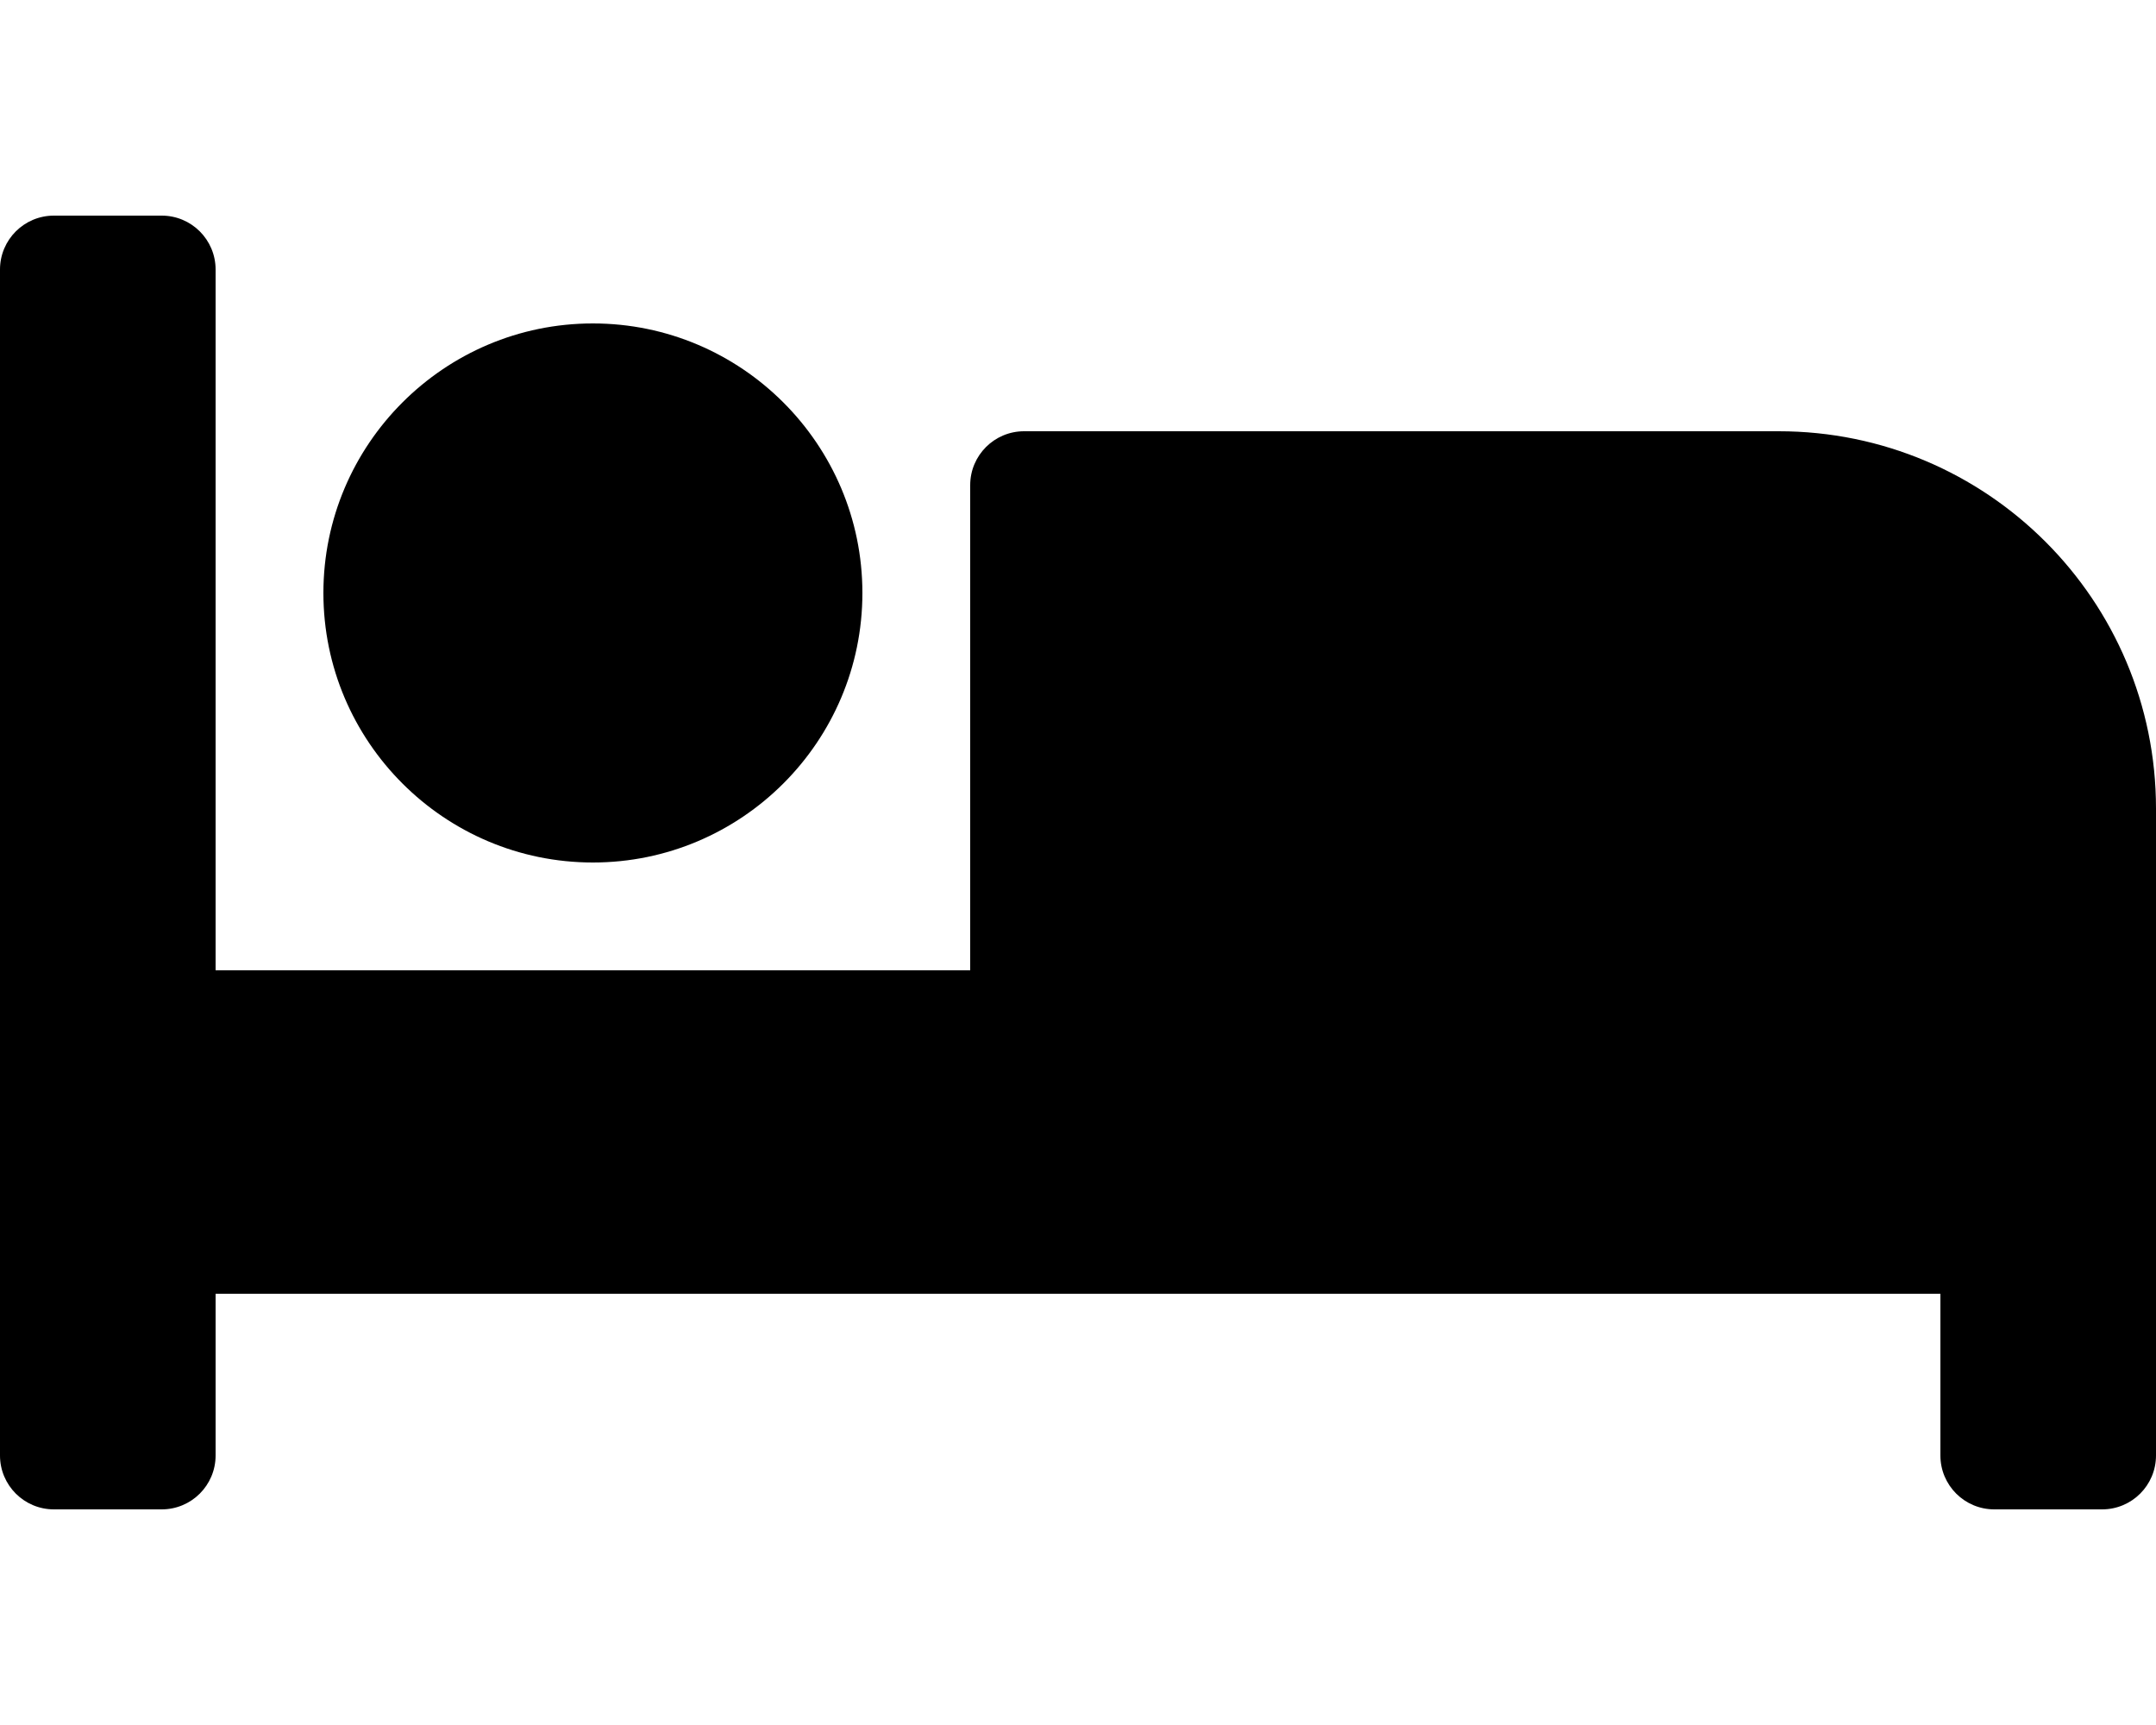
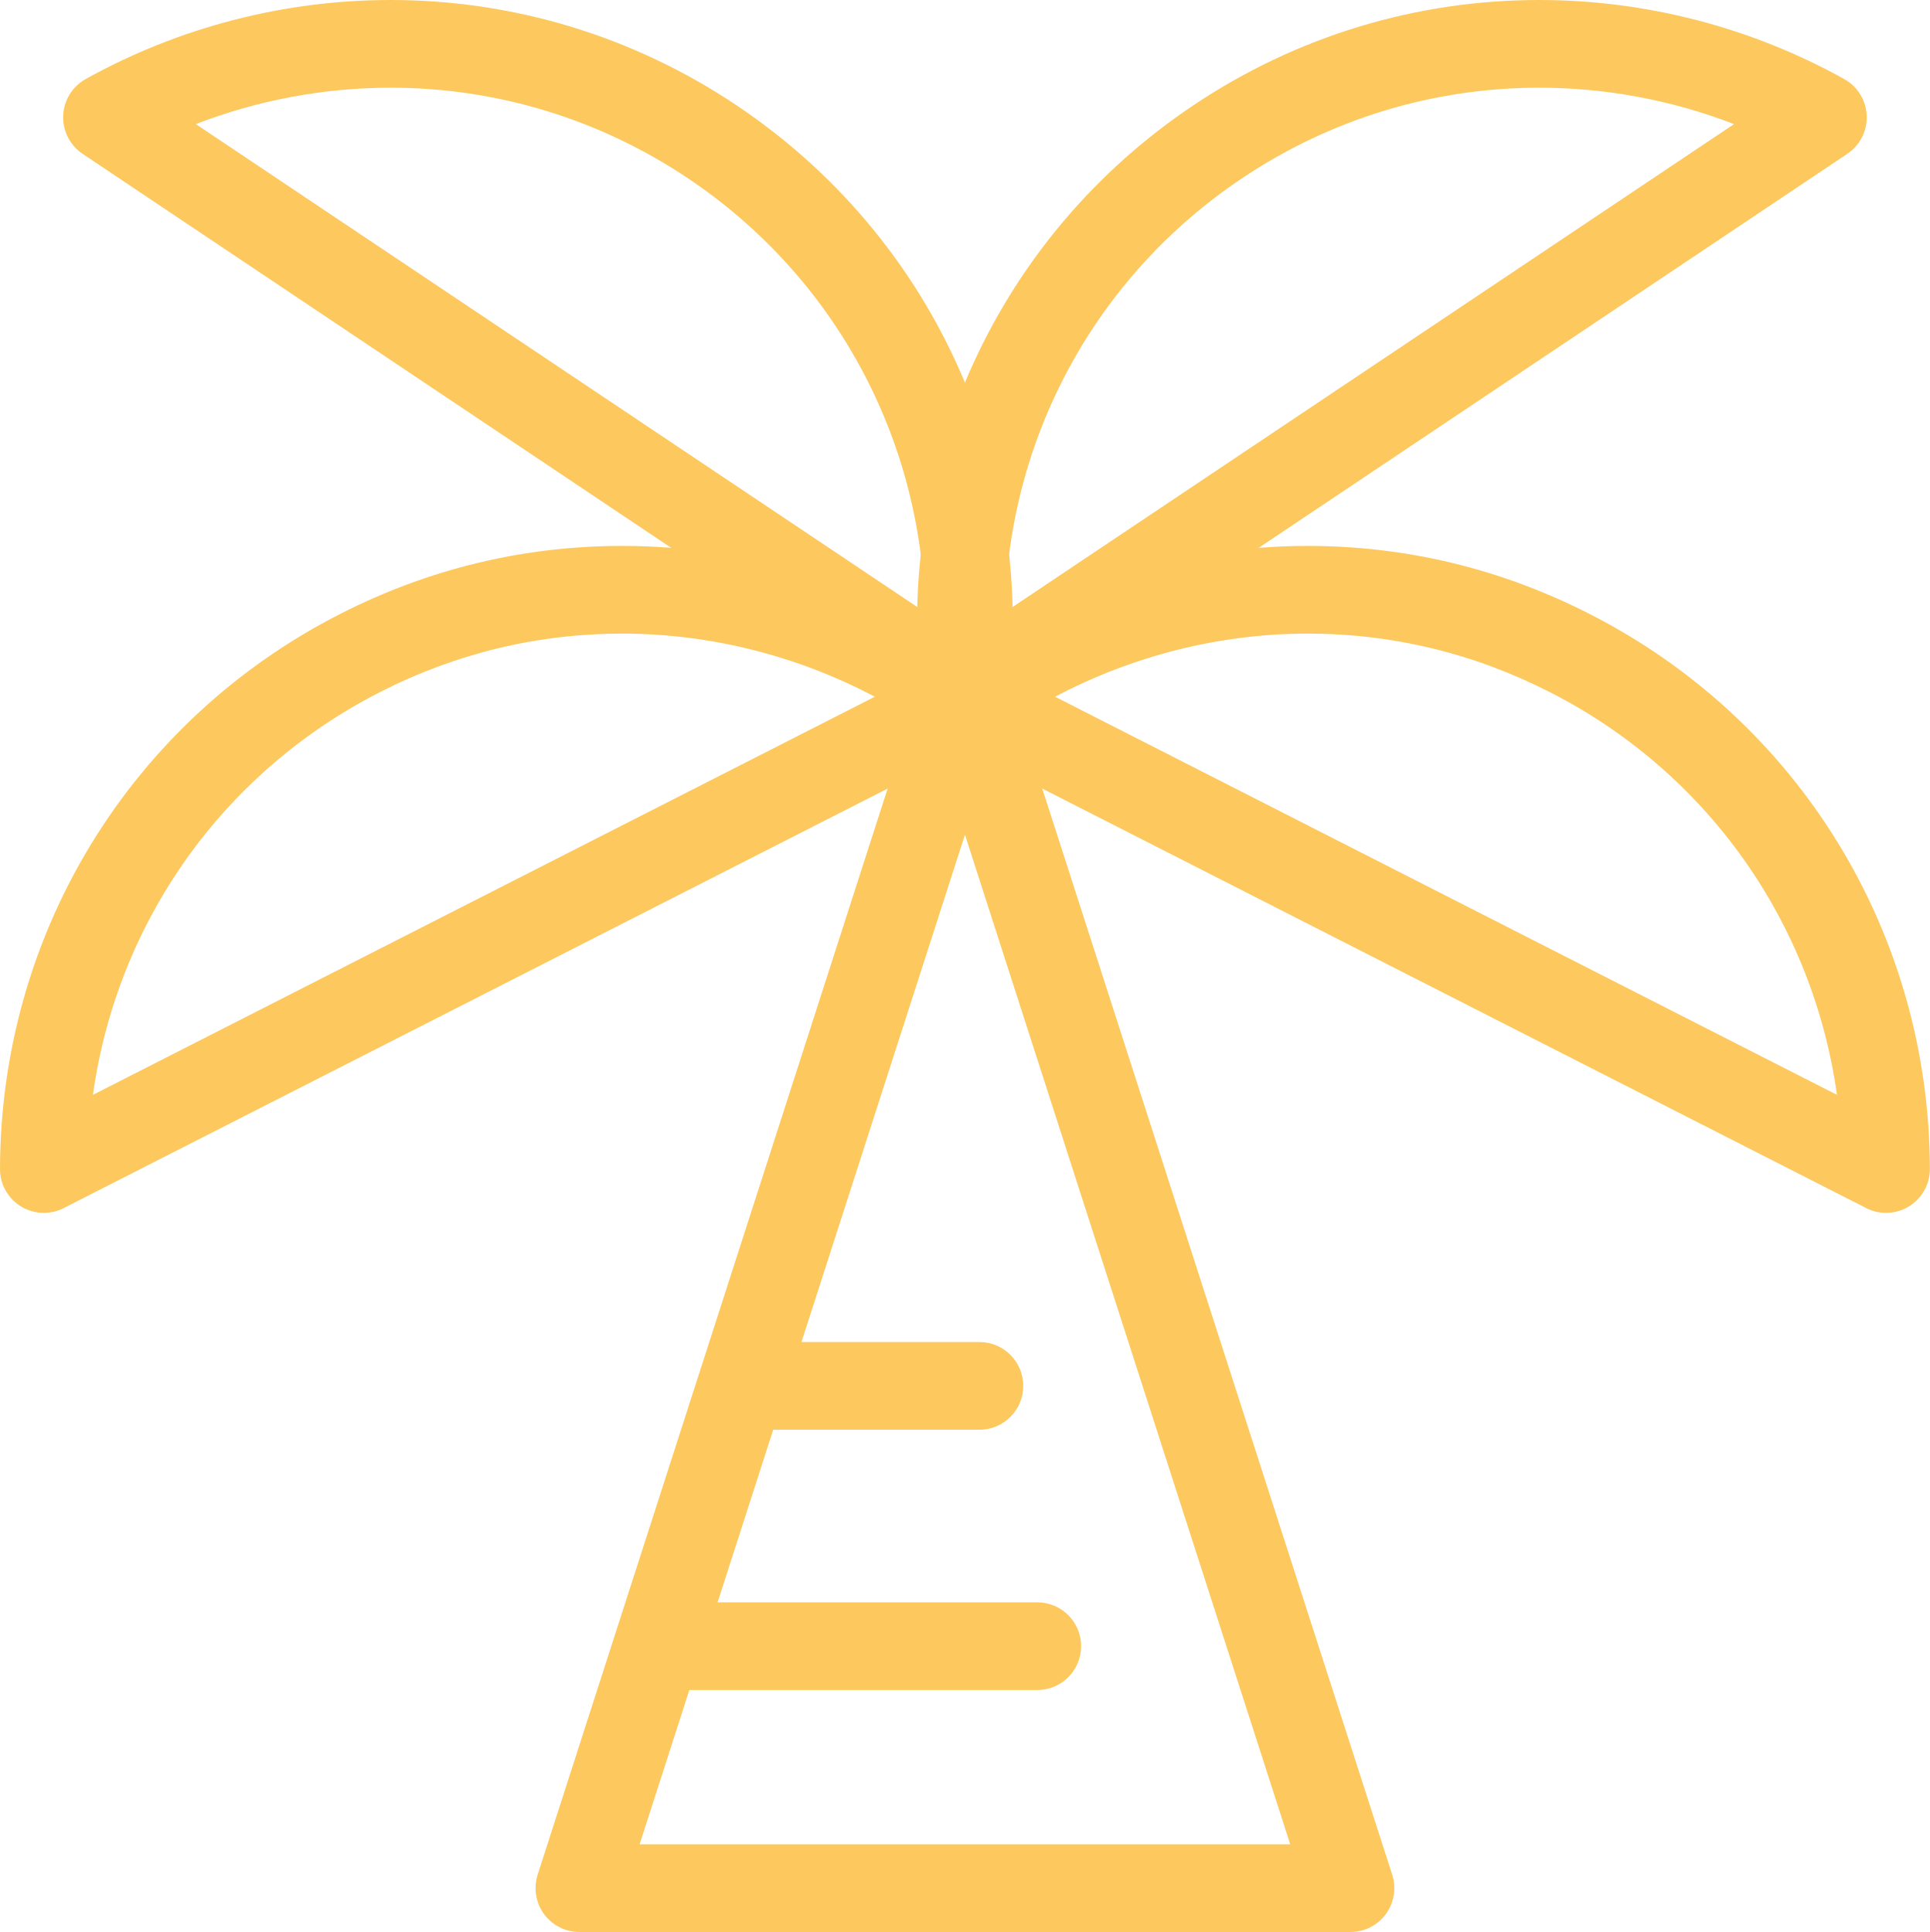
- <svg xmlns="http://www.w3.org/2000/svg" aria-hidden="true" focusable="false" data-prefix="fas" data-icon="bed" class="svg-inline--fa fa-bed fa-w-20" role="img" viewBox="0 0 640 512">
-   <path fill="currentColor" d="M176 256c44.11 0 80-35.89 80-80s-35.89-80-80-80-80 35.89-80 80 35.89 80 80 80zm352-128H304c-8.84 0-16 7.16-16 16v144H64V80c0-8.84-7.16-16-16-16H16C7.16 64 0 71.16 0 80v352c0 8.84 7.16 16 16 16h32c8.84 0 16-7.16 16-16v-48h512v48c0 8.84 7.16 16 16 16h32c8.84 0 16-7.16 16-16V240c0-61.86-50.14-112-112-112z" />
+ <svg xmlns="http://www.w3.org/2000/svg" version="1.1" id="palm-tree" x="0px" y="0px" viewBox="0 0 1008.735 1010" enable-background="new 0 0 1008.735 1010" xml:space="preserve">
+   <g id="palm-tree-palm-tree">
+     <g>
+       <g>
+         <path fill="#fdc95f" d="M705.864,1010H302.849c-7.321,0-14.217-3.493-18.538-9.404     c-4.299-5.955-5.53-13.566-3.292-20.553l201.519-625.477c3.067-9.47,11.866-15.896,21.829-15.896l0,0     c9.963,0,18.762,6.425,21.828,15.896L727.692,980.043c2.24,6.986,1.008,14.598-3.291,20.553     C720.081,1006.507,713.185,1010,705.864,1010L705.864,1010z M334.327,964.149h340.058L504.368,436.351     L334.327,964.149L334.327,964.149z" />
+       </g>
+       <g>
+         <path fill="#fdc95f" d="M542.159,883.504H360.678c-12.672,0-22.926-10.254-22.926-22.926     c0-12.672,10.254-22.926,22.926-22.926h181.481c12.672,0,22.926,10.254,22.926,22.926     C565.085,873.25,554.831,883.504,542.159,883.504L542.159,883.504z" />
+       </g>
+       <g>
+         <path fill="#fdc95f" d="M511.913,747.428H390.925c-12.672,0-22.926-10.254-22.926-22.926     c0-12.672,10.254-22.926,22.926-22.926h120.987c12.672,0,22.926,10.254,22.926,22.926     C534.838,737.174,524.585,747.428,511.913,747.428L511.913,747.428z" />
+       </g>
+     </g>
+     <g>
+       <g>
+         <path fill="#fdc95f" d="M22.926,634.053c-4.164,0-8.329-1.12-12-3.359c-6.806-4.209-10.948-11.597-10.926-19.611     C0.246,487.845,68.42,376.664,177.877,320.916c46.254-23.575,95.845-35.53,147.406-35.53     c68.307,0,136.48,22.12,191.958,62.307c6.448,4.679,10.03,12.381,9.403,20.351     c-0.627,7.948-5.351,15.022-12.448,18.627L33.337,631.545C30.046,633.247,26.486,634.053,22.926,634.053     L22.926,634.053z M325.282,331.237c-44.24,0-86.845,10.276-126.585,30.538     c-82.412,41.978-137.577,120.517-150.115,210.575l408.657-208.112C416.717,342.79,371.045,331.237,325.282,331.237     L325.282,331.237z" />
+       </g>
+     </g>
+     <g>
+       <g>
+         <path fill="#fdc95f" d="M504.368,384.522c-4.478,0-8.911-1.299-12.762-3.873L43.165,80.419     c-6.627-4.455-10.478-12.023-10.142-19.993c0.336-7.993,4.791-15.224,11.754-19.097     C93.405,14.284,148.525,0,204.161,0c64.478,0,126.965,19.008,180.72,54.986     c102.069,68.24,156.585,186.742,142.257,309.274c-0.918,7.926-5.911,14.799-13.165,18.157     C510.905,383.828,507.636,384.522,504.368,384.522L504.368,384.522z M102.361,64.882l381.119,255.139     c-1.791-91.009-47.24-175.548-124.077-226.929c-46.188-30.896-99.875-47.24-155.242-47.24     C169.324,45.852,134.734,52.367,102.361,64.882L102.361,64.882z" />
+       </g>
+     </g>
+     <g>
+       <g>
+         <path fill="#fdc95f" d="M985.809,634.053c-3.56,0-7.119-0.807-10.41-2.508l-480.86-244.874     c-7.097-3.605-11.821-10.68-12.448-18.627c-0.626-7.97,2.956-15.672,9.403-20.351     c55.479-40.188,123.629-62.307,191.936-62.307c51.56,0,101.151,11.956,147.384,35.553     c109.435,55.703,177.63,166.884,177.921,290.144c0.022,7.97-4.119,15.402-10.926,19.566     C994.137,632.933,989.973,634.053,985.809,634.053L985.809,634.053z M551.495,364.238L960.153,572.35     C947.548,482.27,892.382,403.709,810.015,361.797c-39.763-20.284-82.345-30.56-126.585-30.56     C637.691,331.237,592.018,342.79,551.495,364.238L551.495,364.238z" />
+       </g>
+     </g>
+     <g>
+       <g>
+         <path fill="#fdc95f" d="M504.368,384.522c-3.269,0-6.538-0.694-9.605-2.104c-7.253-3.336-12.246-10.232-13.164-18.157     C467.248,241.773,521.764,123.271,623.855,54.986C677.565,19.008,740.051,0,804.53,0     c55.635,0,110.778,14.284,159.406,41.329c6.984,3.873,11.44,11.104,11.775,19.097     c0.336,7.97-3.514,15.538-10.141,19.993L517.13,380.649C513.278,383.223,508.845,384.522,504.368,384.522     L504.368,384.522z M804.53,45.852c-55.367,0-109.031,16.343-155.174,47.24     C572.496,144.495,527.025,229.034,525.233,320.021L906.352,64.882C873.979,52.367,839.366,45.852,804.53,45.852     L804.53,45.852z" />
+       </g>
+     </g>
+   </g>
</svg>
